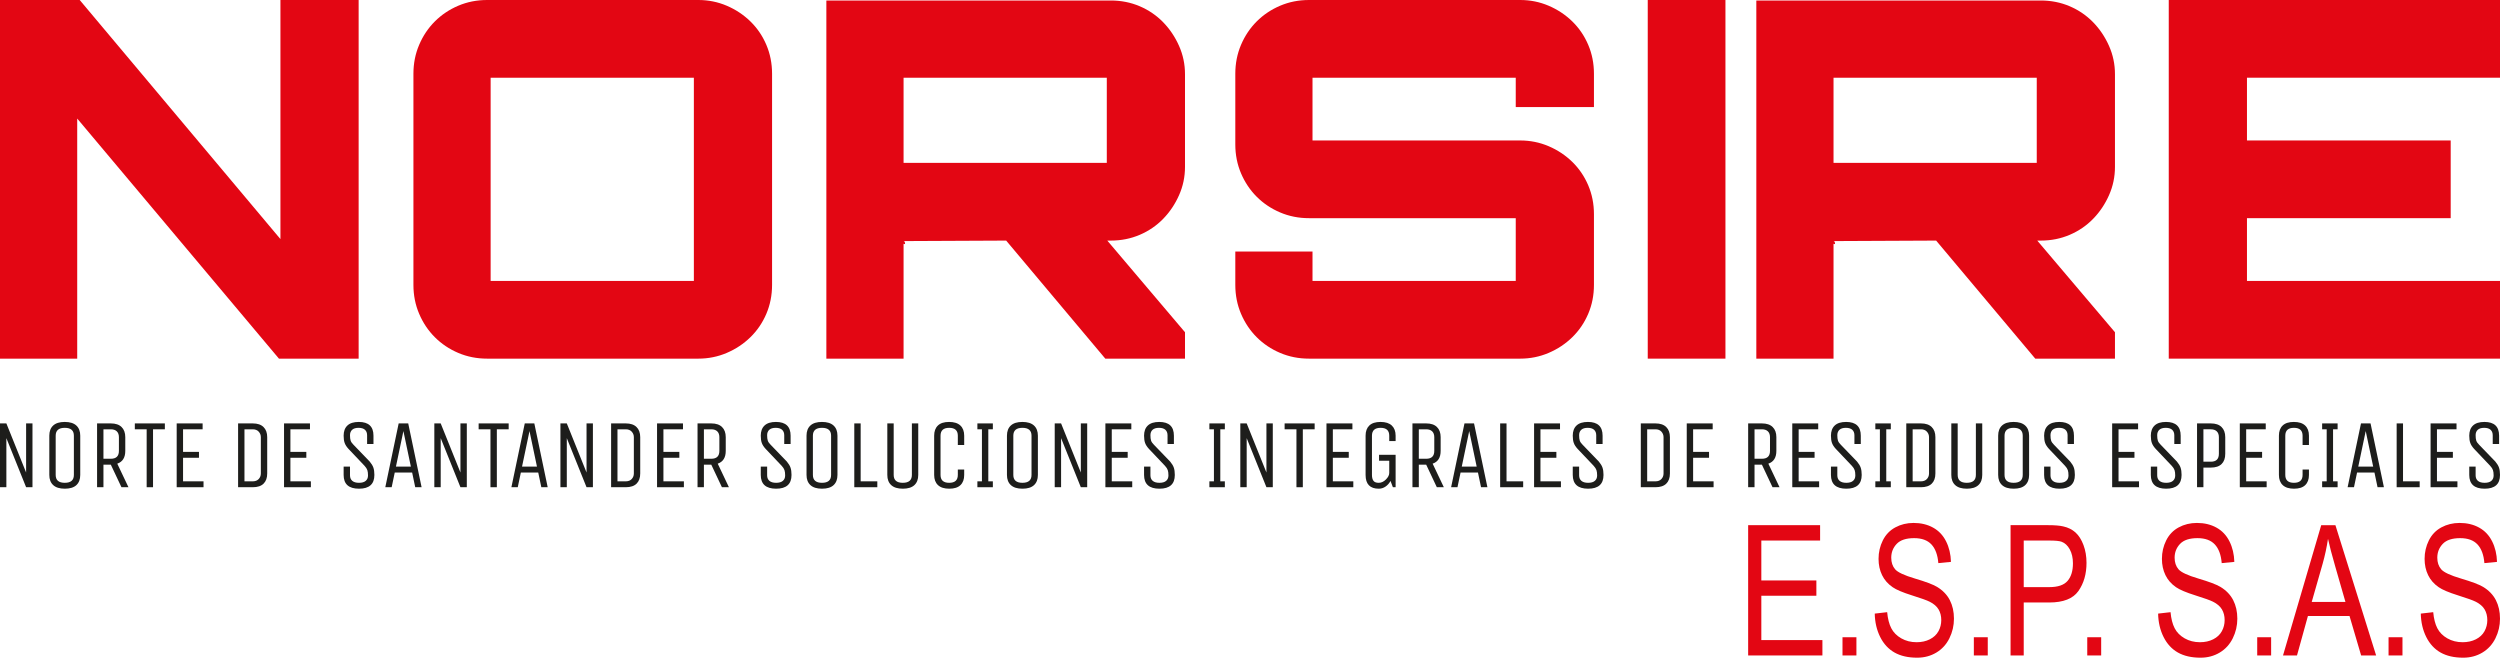
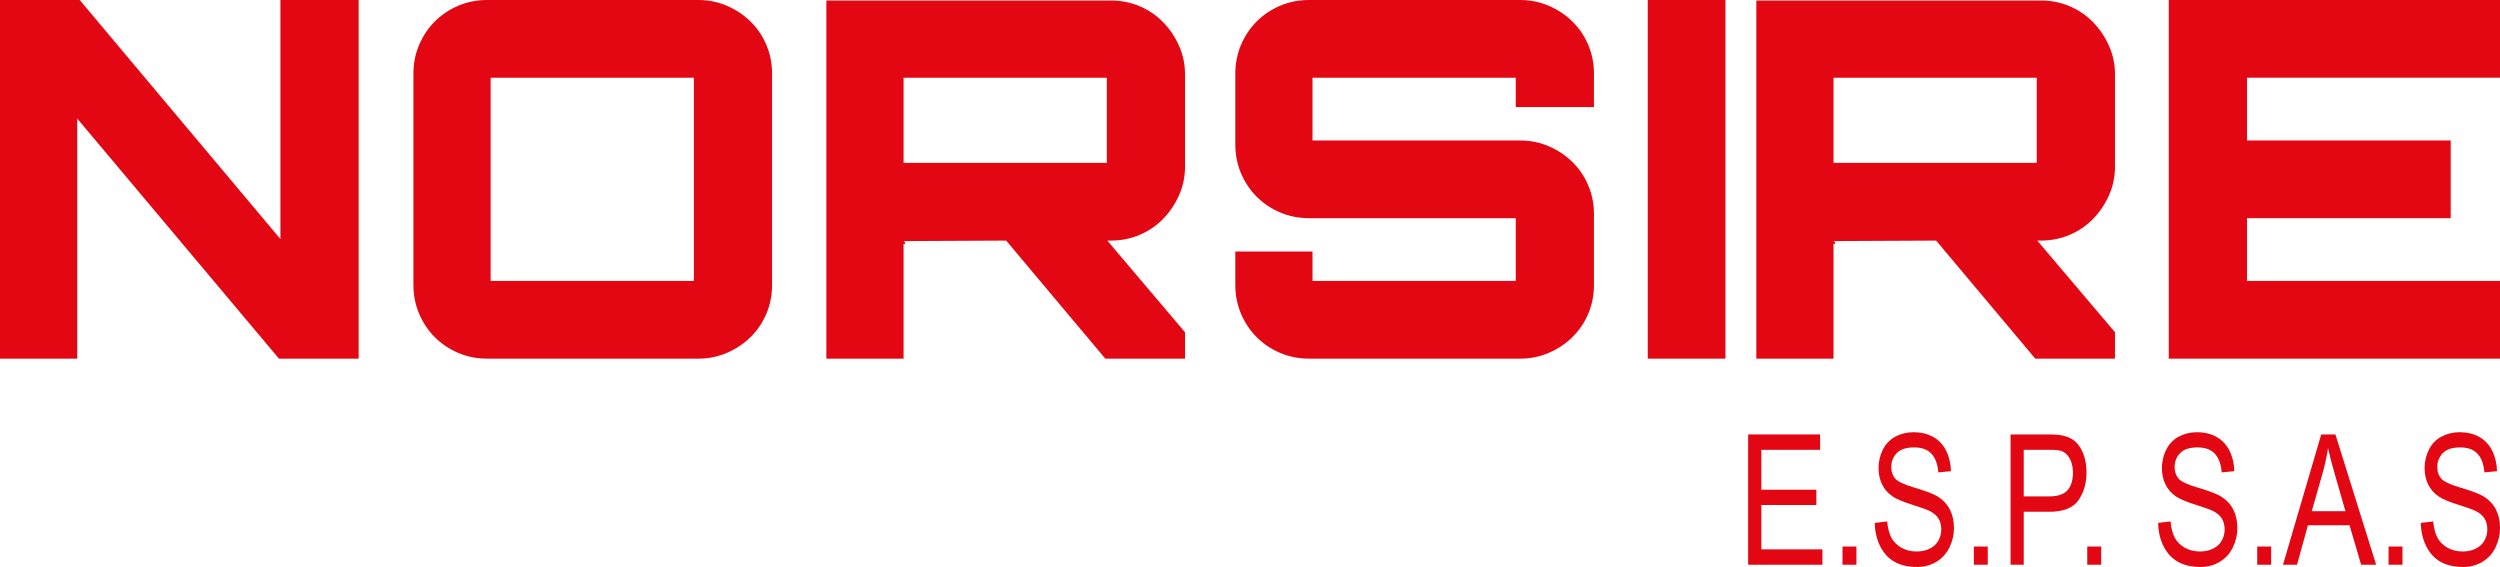
- <svg xmlns="http://www.w3.org/2000/svg" width="114.785mm" height="30.197mm" viewBox="0 0 114.785 30.197" version="1.1" id="svg3891">
+ <svg xmlns="http://www.w3.org/2000/svg" width="114.785mm" height="26.032mm" viewBox="0 0 114.785 26.032" version="1.1" id="svg3891">
  <defs id="defs3888">
    <clipPath clipPathUnits="userSpaceOnUse" id="clipPath88">
      <path d="M 0,0 H 1292.598 V 816.378 H 0 Z" id="path86" />
    </clipPath>
  </defs>
-   <g id="layer1" transform="translate(-44.22559,-114.0106)">
+   <g id="layer1" transform="translate(-44.22563,-114.0106)">
    <g id="g82" transform="matrix(0.3527778,0,0,-0.3527778,-12.38169,374.9169)">
      <g id="g84" clip-path="url(#clipPath88)">
+         <g id="g494" transform="translate(0,11.80772)">
+           <g id="g334" transform="translate(387.9841,654.2687)">
+             <path d="M 0,0 V 16.958 H 9.364 V 14.957 H 1.714 V 9.763 H 8.878 V 7.773 H 1.714 V 2.001 h 7.95 V 0 Z" style="fill:#e30613;fill-opacity:1;fill-rule:nonzero;stroke:none" id="path336" />
+           </g>
+           <path d="m 400.263,656.64 h 1.811 v -2.371 h -1.811 z" style="fill:#e30613;fill-opacity:1;fill-rule:nonzero;stroke:none" id="path338" />
+           <g id="g340" transform="translate(404.4594,659.7171)">
+             <path d="m 0,0 1.617,0.185 c 0.076,-0.848 0.254,-1.544 0.534,-2.088 0.28,-0.544 0.714,-0.983 1.303,-1.319 0.589,-0.335 1.251,-0.503 1.988,-0.503 0.653,0 1.23,0.127 1.731,0.382 0.501,0.254 0.873,0.603 1.118,1.047 0.244,0.443 0.366,0.927 0.366,1.452 0,0.532 -0.118,0.996 -0.353,1.393 C 8.068,0.946 7.679,1.28 7.138,1.55 6.79,1.727 6.022,2.003 4.832,2.377 3.642,2.751 2.809,3.104 2.332,3.435 1.714,3.859 1.253,4.386 0.95,5.014 0.646,5.643 0.495,6.346 0.495,7.125 c 0,0.857 0.185,1.656 0.556,2.401 0.371,0.744 0.913,1.309 1.626,1.694 0.712,0.386 1.504,0.579 2.376,0.579 0.96,0 1.806,-0.203 2.54,-0.608 0.733,-0.404 1.297,-1 1.691,-1.787 C 9.679,8.618 9.891,7.727 9.92,6.732 L 8.277,6.57 C 8.189,7.642 7.89,8.452 7.381,8.999 6.871,9.547 6.119,9.821 5.124,9.821 4.087,9.821 3.332,9.572 2.858,9.075 2.384,8.577 2.147,7.977 2.147,7.276 2.147,6.667 2.314,6.165 2.65,5.772 2.98,5.379 3.841,4.976 5.234,4.563 6.627,4.151 7.582,3.79 8.101,3.482 8.854,3.027 9.411,2.45 9.77,1.752 10.129,1.054 10.309,0.25 10.309,-0.659 10.309,-1.562 10.112,-2.412 9.717,-3.21 9.323,-4.008 8.756,-4.629 8.017,-5.072 7.278,-5.516 6.446,-5.738 5.521,-5.738 c -1.172,0 -2.154,0.224 -2.946,0.671 -0.792,0.448 -1.413,1.12 -1.864,2.019 C 0.261,-2.15 0.023,-1.134 0,0" style="fill:#e30613;fill-opacity:1;fill-rule:nonzero;stroke:none" id="path342" />
+           </g>
+           <path d="m 417.357,656.64 h 1.811 v -2.371 h -1.811 z" style="fill:#e30613;fill-opacity:1;fill-rule:nonzero;stroke:none" id="path344" />
+           <g id="g346" transform="translate(423.8496,663.1642)">
+             <path d="M 0,0 H 3.348 C 4.455,0 5.241,0.27 5.707,0.81 6.172,1.349 6.405,2.109 6.405,3.088 6.405,3.798 6.268,4.405 5.994,4.91 5.72,5.415 5.359,5.749 4.912,5.911 4.623,6.011 4.09,6.061 3.313,6.061 H 0 Z M -1.714,-8.895 V 8.063 h 4.885 c 0.86,0 1.517,-0.054 1.97,-0.162 C 5.777,7.762 6.31,7.497 6.74,7.108 7.17,6.719 7.516,6.173 7.778,5.471 8.04,4.77 8.171,3.998 8.171,3.158 8.171,1.716 7.821,0.495 7.12,-0.503 6.419,-1.502 5.153,-2.001 3.322,-2.001 H 0 v -6.894 z" style="fill:#e30613;fill-opacity:1;fill-rule:nonzero;stroke:none" id="path348" />
+           </g>
+           <path d="m 432.118,656.64 h 1.811 v -2.371 h -1.811 z" style="fill:#e30613;fill-opacity:1;fill-rule:nonzero;stroke:none" id="path350" />
+           <g id="g352" transform="translate(441.3408,659.7171)">
+             <path d="m 0,0 1.617,0.185 c 0.076,-0.848 0.254,-1.544 0.534,-2.088 0.28,-0.544 0.714,-0.983 1.303,-1.319 0.589,-0.335 1.251,-0.503 1.988,-0.503 0.653,0 1.23,0.127 1.731,0.382 0.501,0.254 0.873,0.603 1.118,1.047 0.244,0.443 0.366,0.927 0.366,1.452 0,0.532 -0.118,0.996 -0.353,1.393 C 8.068,0.946 7.679,1.28 7.138,1.55 6.79,1.727 6.022,2.003 4.832,2.377 3.642,2.751 2.809,3.104 2.332,3.435 1.714,3.859 1.253,4.386 0.95,5.014 0.646,5.643 0.495,6.346 0.495,7.125 c 0,0.857 0.185,1.656 0.556,2.401 0.371,0.744 0.913,1.309 1.626,1.694 0.712,0.386 1.504,0.579 2.376,0.579 0.96,0 1.806,-0.203 2.54,-0.608 0.733,-0.404 1.297,-1 1.691,-1.787 C 9.679,8.618 9.891,7.727 9.92,6.732 L 8.277,6.57 C 8.189,7.642 7.89,8.452 7.381,8.999 6.871,9.547 6.119,9.821 5.124,9.821 4.087,9.821 3.332,9.572 2.858,9.075 2.384,8.577 2.147,7.977 2.147,7.276 2.147,6.667 2.314,6.165 2.65,5.772 2.98,5.379 3.841,4.976 5.234,4.563 6.627,4.151 7.582,3.79 8.101,3.482 8.854,3.027 9.411,2.45 9.77,1.752 10.129,1.054 10.309,0.25 10.309,-0.659 10.309,-1.562 10.112,-2.412 9.717,-3.21 9.323,-4.008 8.756,-4.629 8.017,-5.072 7.278,-5.516 6.446,-5.738 5.521,-5.738 c -1.172,0 -2.154,0.224 -2.946,0.671 -0.792,0.448 -1.413,1.12 -1.864,2.019 C 0.261,-2.15 0.023,-1.134 0,0" style="fill:#e30613;fill-opacity:1;fill-rule:nonzero;stroke:none" id="path354" />
+           </g>
+           <path d="m 454.238,656.64 h 1.811 v -2.371 h -1.811 z" style="fill:#e30613;fill-opacity:1;fill-rule:nonzero;stroke:none" id="path356" />
+           <g id="g358" transform="translate(461.3318,661.2324)">
+             <path d="M 0,0 H 4.39 L 3.039,4.696 C 2.626,6.123 2.32,7.295 2.12,8.213 1.955,7.126 1.723,6.046 1.422,4.974 Z M -3.737,-6.964 1.237,9.994 h 1.846 l 5.3,-16.958 H 6.431 L 4.92,-1.828 h -5.415 l -1.422,-5.136 z" style="fill:#e30613;fill-opacity:1;fill-rule:nonzero;stroke:none" id="path360" />
+           </g>
+           <path d="m 471.332,656.64 h 1.811 v -2.371 h -1.811 z" style="fill:#e30613;fill-opacity:1;fill-rule:nonzero;stroke:none" id="path362" />
+           <g id="g364" transform="translate(475.5278,659.7171)">
+             <path d="m 0,0 1.617,0.185 c 0.076,-0.848 0.254,-1.544 0.534,-2.088 0.28,-0.544 0.714,-0.983 1.303,-1.319 0.589,-0.335 1.251,-0.503 1.988,-0.503 0.653,0 1.23,0.127 1.731,0.382 0.501,0.254 0.873,0.603 1.118,1.047 0.244,0.443 0.366,0.927 0.366,1.452 0,0.532 -0.118,0.996 -0.353,1.393 C 8.068,0.946 7.679,1.28 7.138,1.55 6.79,1.727 6.022,2.003 4.832,2.377 3.642,2.751 2.809,3.104 2.332,3.435 1.714,3.859 1.253,4.386 0.95,5.014 0.646,5.643 0.495,6.346 0.495,7.125 c 0,0.857 0.185,1.656 0.556,2.401 0.371,0.744 0.913,1.309 1.626,1.694 0.712,0.386 1.504,0.579 2.376,0.579 0.96,0 1.806,-0.203 2.54,-0.608 0.733,-0.404 1.297,-1 1.691,-1.787 C 9.679,8.618 9.891,7.727 9.92,6.732 L 8.277,6.57 C 8.189,7.642 7.89,8.452 7.381,8.999 6.871,9.547 6.119,9.821 5.124,9.821 4.087,9.821 3.332,9.572 2.858,9.075 2.384,8.577 2.147,7.977 2.147,7.276 2.147,6.667 2.314,6.165 2.65,5.772 2.98,5.379 3.841,4.976 5.234,4.563 6.627,4.151 7.582,3.79 8.101,3.482 8.854,3.027 9.411,2.45 9.77,1.752 10.129,1.054 10.309,0.25 10.309,-0.659 10.309,-1.562 10.112,-2.412 9.717,-3.21 9.323,-4.008 8.756,-4.629 8.017,-5.072 7.278,-5.516 6.446,-5.738 5.521,-5.738 c -1.172,0 -2.154,0.224 -2.946,0.671 -0.792,0.448 -1.413,1.12 -1.864,2.019 C 0.261,-2.15 0.023,-1.134 0,0" style="fill:#e30613;fill-opacity:1;fill-rule:nonzero;stroke:none" id="path366" />
+           </g>
+         </g>
        <g id="g90" transform="translate(196.9607,739.577)">
          <path d="M 0,0 H 10.178 V -46.677 H -0.194 L -26.45,-15.429 V -46.677 H -36.499 V 0 h 10.373 L 0,-31.118 Z" style="fill:#e30613;fill-opacity:1;fill-rule:nonzero;stroke:none" id="path92" />
        </g>
        <path d="m 224.318,703.013 h 26.45 v 26.45 h -26.45 z m 27.034,36.564 c 1.296,0 2.528,-0.249 3.695,-0.745 1.167,-0.498 2.193,-1.179 3.079,-2.043 0.886,-0.865 1.577,-1.88 2.075,-3.047 0.496,-1.166 0.745,-2.421 0.745,-3.76 v -27.487 c 0,-1.341 -0.249,-2.594 -0.745,-3.76 -0.498,-1.167 -1.189,-2.183 -2.075,-3.047 -0.886,-0.866 -1.912,-1.546 -3.079,-2.043 -1.167,-0.497 -2.399,-0.745 -3.695,-0.745 h -27.488 c -1.34,0 -2.593,0.248 -3.76,0.745 -1.167,0.497 -2.183,1.177 -3.047,2.043 -0.865,0.864 -1.546,1.88 -2.042,3.047 -0.498,1.166 -0.746,2.419 -0.746,3.76 v 27.487 c 0,1.339 0.248,2.594 0.746,3.76 0.496,1.167 1.177,2.182 2.042,3.047 0.864,0.864 1.88,1.545 3.047,2.043 1.167,0.496 2.42,0.745 3.76,0.745 z" style="fill:#e30613;fill-opacity:1;fill-rule:nonzero;stroke:none" id="path94" />
        <path d="m 278.061,718.378 h 26.45 v 11.086 h -26.45 z m 36.628,-0.519 c 0,-1.296 -0.259,-2.528 -0.778,-3.695 -0.518,-1.167 -1.21,-2.194 -2.074,-3.079 -0.865,-0.887 -1.88,-1.579 -3.047,-2.075 -1.167,-0.497 -2.421,-0.746 -3.76,-0.746 h -0.454 c 1.642,-1.944 3.327,-3.933 5.056,-5.964 1.729,-2.032 3.414,-4.019 5.057,-5.964 V 692.9 h -10.373 l -12.901,15.364 -13.354,-0.064 c 0.129,0 0.194,-0.13 0.194,-0.389 h -0.065 c -0.087,0 -0.129,0.021 -0.129,0.064 V 692.9 h -10.049 v 46.612 h 37.018 c 1.339,0 2.593,-0.249 3.76,-0.745 1.167,-0.498 2.182,-1.19 3.047,-2.075 0.864,-0.886 1.556,-1.912 2.074,-3.079 0.519,-1.167 0.778,-2.399 0.778,-3.696 z" style="fill:#e30613;fill-opacity:1;fill-rule:nonzero;stroke:none" id="path96" />
        <g id="g98" transform="translate(367.9139,725.6387)">
          <path d="m 0,0 h -10.178 v 3.825 h -26.451 v -8.169 h 27.034 c 1.297,0 2.529,-0.249 3.696,-0.745 1.166,-0.497 2.193,-1.178 3.079,-2.042 0.885,-0.865 1.577,-1.88 2.074,-3.047 C -0.249,-11.345 0,-12.599 0,-13.938 v -9.206 c 0,-1.34 -0.249,-2.593 -0.746,-3.76 -0.497,-1.167 -1.189,-2.183 -2.074,-3.047 -0.886,-0.865 -1.913,-1.546 -3.079,-2.042 -1.167,-0.498 -2.399,-0.746 -3.696,-0.746 h -27.487 c -1.341,0 -2.594,0.248 -3.761,0.746 -1.166,0.496 -2.182,1.177 -3.047,2.042 -0.865,0.864 -1.545,1.88 -2.042,3.047 -0.497,1.167 -0.745,2.42 -0.745,3.76 v 4.343 h 10.048 v -3.824 h 26.451 v 8.168 h -26.904 c -1.341,0 -2.594,0.248 -3.761,0.746 -1.166,0.496 -2.182,1.177 -3.047,2.042 -0.865,0.864 -1.545,1.88 -2.042,3.047 -0.497,1.167 -0.745,2.42 -0.745,3.76 v 9.206 c 0,1.339 0.248,2.593 0.745,3.76 0.497,1.167 1.177,2.182 2.042,3.047 0.865,0.864 1.881,1.544 3.047,2.042 1.167,0.496 2.42,0.745 3.761,0.745 h 27.487 c 1.297,0 2.529,-0.249 3.696,-0.745 1.166,-0.498 2.193,-1.178 3.079,-2.042 0.885,-0.865 1.577,-1.88 2.074,-3.047 C -0.249,6.937 0,5.683 0,4.344 Z" style="fill:#e30613;fill-opacity:1;fill-rule:nonzero;stroke:none" id="path100" />
        </g>
        <path d="m 374.915,739.577 h 10.113 V 692.9 h -10.113 z" style="fill:#e30613;fill-opacity:1;fill-rule:nonzero;stroke:none" id="path102" />
        <path d="m 399.095,718.378 h 26.45 v 11.086 h -26.45 z m 36.629,-0.519 c 0,-1.296 -0.259,-2.528 -0.778,-3.695 -0.519,-1.167 -1.21,-2.194 -2.075,-3.079 -0.865,-0.887 -1.88,-1.579 -3.047,-2.075 -1.166,-0.497 -2.42,-0.746 -3.76,-0.746 h -0.453 c 1.642,-1.944 3.327,-3.933 5.056,-5.964 1.728,-2.032 3.414,-4.019 5.057,-5.964 V 692.9 H 425.351 L 412.45,708.264 399.095,708.2 c 0.13,0 0.195,-0.13 0.195,-0.389 h -0.065 c -0.087,0 -0.13,0.021 -0.13,0.064 V 692.9 h -10.048 v 46.612 h 37.017 c 1.34,0 2.594,-0.249 3.76,-0.745 1.167,-0.498 2.182,-1.19 3.047,-2.075 0.865,-0.886 1.556,-1.912 2.075,-3.079 0.519,-1.167 0.778,-2.399 0.778,-3.696 z" style="fill:#e30613;fill-opacity:1;fill-rule:nonzero;stroke:none" id="path104" />
        <g id="g106" transform="translate(485.8369,729.4636)">
          <path d="M 0,0 H -32.933 V -8.168 H -6.418 V -18.282 H -32.933 V -26.45 H 0 V -36.564 H -43.112 V 10.113 H 0 Z" style="fill:#e30613;fill-opacity:1;fill-rule:nonzero;stroke:none" id="path108" />
        </g>
-         <g id="g110" transform="translate(161.2906,676.1643)">
-           <path d="M 0,0 H -0.829 V 8.306 H 0 L 2.569,1.917 V 8.306 H 3.398 V 0 H 2.569 L 0,6.389 Z" style="fill:#1d1d1b;fill-opacity:1;fill-rule:nonzero;stroke:none" id="path112" />
-         </g>
-         <g id="g114" transform="translate(170.0766,677.7617)">
-           <path d="m 0,0 v 5.111 c 0,0.682 -0.395,1.023 -1.184,1.023 -0.79,0 -1.184,-0.341 -1.184,-1.023 V 0 c 0,-0.682 0.394,-1.022 1.184,-1.022 C -0.395,-1.022 0,-0.682 0,0 M 0.829,5.111 V 0 c 0,-0.571 -0.168,-1.012 -0.503,-1.323 -0.336,-0.311 -0.837,-0.466 -1.504,-0.466 -0.667,0 -1.171,0.155 -1.51,0.466 -0.339,0.311 -0.509,0.752 -0.509,1.323 v 5.111 c 0,0.571 0.168,1.012 0.503,1.323 C -2.358,6.745 -1.857,6.9 -1.19,6.9 -0.523,6.9 -0.02,6.745 0.32,6.434 0.659,6.123 0.829,5.682 0.829,5.111" style="fill:#1d1d1b;fill-opacity:1;fill-rule:nonzero;stroke:none" id="path116" />
-         </g>
-         <g id="g118" transform="translate(175.9379,680.8923)">
-           <path d="m 0,0 v 1.789 c 0,0.324 -0.091,0.575 -0.272,0.754 -0.182,0.179 -0.443,0.268 -0.782,0.268 h -0.959 v -3.833 h 0.959 C -0.351,-1.022 0,-0.682 0,0 m -2.013,-4.728 h -0.829 v 8.306 h 1.788 C -0.438,3.578 0.03,3.42 0.349,3.105 0.669,2.79 0.829,2.351 0.829,1.789 V 0 c 0,-0.869 -0.348,-1.423 -1.042,-1.661 L 1.243,-4.728 H 0.332 l -1.386,2.939 h -0.959 z" style="fill:#1d1d1b;fill-opacity:1;fill-rule:nonzero;stroke:none" id="path120" />
-         </g>
-         <g id="g122" transform="translate(181.9174,684.4703)">
-           <path d="m 0,0 v -0.767 h -1.539 v -7.539 h -0.829 v 7.539 h -1.54 V 0 Z" style="fill:#1d1d1b;fill-opacity:1;fill-rule:nonzero;stroke:none" id="path124" />
-         </g>
-         <g id="g126" transform="translate(186.9499,676.1643)">
-           <path d="m 0,0 h -3.493 v 8.306 h 3.375 V 7.539 H -2.664 V 4.6 h 2.072 V 3.834 H -2.664 V 0.767 H 0 Z" style="fill:#1d1d1b;fill-opacity:1;fill-rule:nonzero;stroke:none" id="path128" />
-         </g>
-         <g id="g130" transform="translate(194.4097,677.9532)">
-           <path d="M 0,0 V 4.728 C 0,5.001 -0.093,5.239 -0.278,5.444 -0.464,5.648 -0.722,5.75 -1.054,5.75 h -1.077 v -6.772 h 1.077 c 0.332,0 0.59,0.1 0.776,0.3 C -0.093,-0.522 0,-0.281 0,0 M -1.054,-1.789 H -2.96 v 8.306 h 1.906 c 0.616,0 1.084,-0.158 1.403,-0.473 0.32,-0.315 0.48,-0.754 0.48,-1.316 V 0 c 0,-0.571 -0.158,-1.012 -0.474,-1.323 -0.316,-0.311 -0.785,-0.466 -1.409,-0.466" style="fill:#1d1d1b;fill-opacity:1;fill-rule:nonzero;stroke:none" id="path132" />
-         </g>
-         <g id="g134" transform="translate(200.9221,676.1643)">
-           <path d="m 0,0 h -3.493 v 8.306 h 3.375 V 7.539 H -2.664 V 4.6 h 2.072 V 3.834 H -2.664 V 0.767 H 0 Z" style="fill:#1d1d1b;fill-opacity:1;fill-rule:nonzero;stroke:none" id="path136" />
-         </g>
-         <g id="g138" transform="translate(209.1871,677.7617)">
-           <path d="m 0,0 c 0,-1.193 -0.667,-1.789 -2.001,-1.789 -1.334,0 -2.001,0.596 -2.001,1.789 v 1.086 h 0.829 v -1.137 c 0,-0.307 0.098,-0.545 0.296,-0.716 0.197,-0.17 0.489,-0.255 0.876,-0.255 0.387,0 0.679,0.085 0.876,0.255 0.197,0.171 0.296,0.403 0.296,0.697 0,0.294 -0.029,0.528 -0.089,0.702 -0.059,0.175 -0.179,0.36 -0.361,0.556 l -2.084,2.198 c -0.245,0.264 -0.412,0.522 -0.503,0.773 -0.091,0.252 -0.136,0.569 -0.136,0.952 0,0.571 0.163,1.012 0.491,1.323 0.328,0.311 0.823,0.466 1.486,0.466 1.271,0 1.907,-0.596 1.907,-1.789 V 4.025 h -0.829 v 1.137 c 0,0.307 -0.093,0.546 -0.279,0.716 -0.185,0.17 -0.463,0.256 -0.834,0.256 -0.372,0 -0.65,-0.086 -0.835,-0.256 -0.186,-0.17 -0.278,-0.405 -0.278,-0.703 0,-0.298 0.027,-0.532 0.082,-0.703 0.056,-0.17 0.178,-0.349 0.368,-0.536 L -0.604,1.738 C -0.375,1.465 -0.217,1.203 -0.13,0.952 -0.043,0.701 0,0.383 0,0" style="fill:#1d1d1b;fill-opacity:1;fill-rule:nonzero;stroke:none" id="path140" />
-         </g>
-         <g id="g142" transform="translate(212.9642,683.4736)">
-           <path d="m 0,0 -0.971,-4.626 h 1.942 z m -0.616,0.997 h 1.244 l 1.74,-8.306 H 1.539 l -0.402,1.916 h -2.262 l -0.402,-1.916 h -0.829 z" style="fill:#1d1d1b;fill-opacity:1;fill-rule:nonzero;stroke:none" id="path144" />
-         </g>
-         <g id="g146" transform="translate(217.8189,676.1643)">
-           <path d="M 0,0 H -0.829 V 8.306 H 0 L 2.569,1.917 V 8.306 H 3.398 V 0 H 2.569 L 0,6.389 Z" style="fill:#1d1d1b;fill-opacity:1;fill-rule:nonzero;stroke:none" id="path148" />
-         </g>
-         <g id="g150" transform="translate(226.6641,684.4703)">
-           <path d="m 0,0 v -0.767 h -1.539 v -7.539 h -0.829 v 7.539 h -1.54 V 0 Z" style="fill:#1d1d1b;fill-opacity:1;fill-rule:nonzero;stroke:none" id="path152" />
-         </g>
-         <g id="g154" transform="translate(229.3758,683.4736)">
-           <path d="m 0,0 -0.971,-4.626 h 1.942 z m -0.616,0.997 h 1.244 l 1.74,-8.306 H 1.539 l -0.402,1.916 h -2.262 l -0.402,-1.916 h -0.829 z" style="fill:#1d1d1b;fill-opacity:1;fill-rule:nonzero;stroke:none" id="path156" />
-         </g>
-         <g id="g158" transform="translate(234.2305,676.1643)">
-           <path d="M 0,0 H -0.829 V 8.306 H 0 L 2.569,1.917 V 8.306 H 3.398 V 0 H 2.569 L 0,6.389 Z" style="fill:#1d1d1b;fill-opacity:1;fill-rule:nonzero;stroke:none" id="path160" />
-         </g>
-         <g id="g162" transform="translate(242.9573,677.9532)">
-           <path d="M 0,0 V 4.728 C 0,5.001 -0.093,5.239 -0.278,5.444 -0.464,5.648 -0.722,5.75 -1.054,5.75 h -1.077 v -6.772 h 1.077 c 0.332,0 0.59,0.1 0.776,0.3 C -0.093,-0.522 0,-0.281 0,0 M -1.054,-1.789 H -2.96 v 8.306 h 1.906 c 0.616,0 1.084,-0.158 1.403,-0.473 0.32,-0.315 0.48,-0.754 0.48,-1.316 V 0 c 0,-0.571 -0.158,-1.012 -0.474,-1.323 -0.316,-0.311 -0.785,-0.466 -1.409,-0.466" style="fill:#1d1d1b;fill-opacity:1;fill-rule:nonzero;stroke:none" id="path164" />
-         </g>
-         <g id="g166" transform="translate(249.4697,676.1643)">
-           <path d="m 0,0 h -3.493 v 8.306 h 3.375 V 7.539 H -2.664 V 4.6 h 2.072 V 3.834 H -2.664 V 0.767 H 0 Z" style="fill:#1d1d1b;fill-opacity:1;fill-rule:nonzero;stroke:none" id="path168" />
-         </g>
-         <g id="g170" transform="translate(254.0877,680.8923)">
-           <path d="m 0,0 v 1.789 c 0,0.324 -0.091,0.575 -0.272,0.754 -0.182,0.179 -0.443,0.268 -0.782,0.268 h -0.959 v -3.833 h 0.959 C -0.351,-1.022 0,-0.682 0,0 m -2.013,-4.728 h -0.829 v 8.306 h 1.788 C -0.438,3.578 0.03,3.42 0.349,3.105 0.669,2.79 0.829,2.351 0.829,1.789 V 0 c 0,-0.869 -0.348,-1.423 -1.042,-1.661 L 1.243,-4.728 H 0.332 l -1.386,2.939 h -0.959 z" style="fill:#1d1d1b;fill-opacity:1;fill-rule:nonzero;stroke:none" id="path172" />
-         </g>
-         <g id="g174" transform="translate(263.4775,677.7617)">
-           <path d="m 0,0 c 0,-1.193 -0.667,-1.789 -2.001,-1.789 -1.334,0 -2.001,0.596 -2.001,1.789 v 1.086 h 0.829 v -1.137 c 0,-0.307 0.098,-0.545 0.296,-0.716 0.197,-0.17 0.489,-0.255 0.876,-0.255 0.387,0 0.679,0.085 0.876,0.255 0.197,0.171 0.296,0.403 0.296,0.697 0,0.294 -0.029,0.528 -0.089,0.702 -0.059,0.175 -0.179,0.36 -0.361,0.556 l -2.084,2.198 c -0.245,0.264 -0.412,0.522 -0.503,0.773 -0.091,0.252 -0.136,0.569 -0.136,0.952 0,0.571 0.163,1.012 0.491,1.323 0.328,0.311 0.823,0.466 1.486,0.466 1.271,0 1.907,-0.596 1.907,-1.789 V 4.025 h -0.829 v 1.137 c 0,0.307 -0.093,0.546 -0.279,0.716 -0.185,0.17 -0.463,0.256 -0.834,0.256 -0.372,0 -0.65,-0.086 -0.835,-0.256 -0.186,-0.17 -0.278,-0.405 -0.278,-0.703 0,-0.298 0.027,-0.532 0.082,-0.703 0.056,-0.17 0.178,-0.349 0.368,-0.536 L -0.604,1.738 C -0.375,1.465 -0.217,1.203 -0.13,0.952 -0.043,0.701 0,0.383 0,0" style="fill:#1d1d1b;fill-opacity:1;fill-rule:nonzero;stroke:none" id="path176" />
-         </g>
-         <g id="g178" transform="translate(268.6281,677.7617)">
-           <path d="m 0,0 v 5.111 c 0,0.682 -0.395,1.023 -1.184,1.023 -0.79,0 -1.184,-0.341 -1.184,-1.023 V 0 c 0,-0.682 0.394,-1.022 1.184,-1.022 C -0.395,-1.022 0,-0.682 0,0 M 0.829,5.111 V 0 c 0,-0.571 -0.168,-1.012 -0.503,-1.323 -0.336,-0.311 -0.837,-0.466 -1.504,-0.466 -0.667,0 -1.171,0.155 -1.51,0.466 -0.339,0.311 -0.509,0.752 -0.509,1.323 v 5.111 c 0,0.571 0.168,1.012 0.503,1.323 C -2.358,6.745 -1.857,6.9 -1.19,6.9 -0.523,6.9 -0.02,6.745 0.32,6.434 0.659,6.123 0.829,5.682 0.829,5.111" style="fill:#1d1d1b;fill-opacity:1;fill-rule:nonzero;stroke:none" id="path180" />
-         </g>
-         <g id="g182" transform="translate(271.6476,676.1643)">
-           <path d="M 0,0 V 8.306 H 0.829 V 0.767 H 2.996 V 0 Z" style="fill:#1d1d1b;fill-opacity:1;fill-rule:nonzero;stroke:none" id="path184" />
-         </g>
-         <g id="g186" transform="translate(279.1429,677.7617)">
-           <path d="M 0,0 V 6.709 H 0.829 V 0 c 0,-0.571 -0.168,-1.012 -0.503,-1.323 -0.336,-0.311 -0.837,-0.466 -1.504,-0.466 -0.667,0 -1.171,0.155 -1.51,0.466 -0.339,0.311 -0.509,0.752 -0.509,1.323 v 6.709 h 0.829 V 0 c 0,-0.682 0.394,-1.022 1.184,-1.022 C -0.395,-1.022 0,-0.682 0,0" style="fill:#1d1d1b;fill-opacity:1;fill-rule:nonzero;stroke:none" id="path188" />
-         </g>
-         <g id="g190" transform="translate(285.1225,677.7617)">
-           <path d="M 0,0 V 0.703 H 0.829 V 0 c 0,-0.571 -0.162,-1.012 -0.486,-1.323 -0.323,-0.311 -0.809,-0.466 -1.456,-0.466 -0.647,0 -1.137,0.155 -1.468,0.466 -0.332,0.311 -0.498,0.752 -0.498,1.323 v 5.111 c 0,0.571 0.162,1.012 0.486,1.323 C -2.27,6.745 -1.784,6.9 -1.137,6.9 -0.49,6.9 0,6.745 0.332,6.434 0.663,6.123 0.829,5.682 0.829,5.111 V 3.897 H 0 v 1.214 c 0,0.682 -0.375,1.023 -1.125,1.023 -0.75,0 -1.125,-0.341 -1.125,-1.023 V 0 c 0,-0.682 0.375,-1.022 1.125,-1.022 C -0.375,-1.022 0,-0.682 0,0" style="fill:#1d1d1b;fill-opacity:1;fill-rule:nonzero;stroke:none" id="path192" />
-         </g>
-         <g id="g194" transform="translate(289.6812,676.931)">
-           <path d="M 0,0 V -0.767 H -2.013 V 0 h 0.592 V 6.773 H -2.013 V 7.539 H 0 V 6.773 H -0.592 V 0 Z" style="fill:#1d1d1b;fill-opacity:1;fill-rule:nonzero;stroke:none" id="path196" />
-         </g>
-         <g id="g198" transform="translate(294.7136,677.7617)">
-           <path d="m 0,0 v 5.111 c 0,0.682 -0.395,1.023 -1.184,1.023 -0.79,0 -1.184,-0.341 -1.184,-1.023 V 0 c 0,-0.682 0.394,-1.022 1.184,-1.022 C -0.395,-1.022 0,-0.682 0,0 M 0.829,5.111 V 0 c 0,-0.571 -0.168,-1.012 -0.503,-1.323 -0.336,-0.311 -0.837,-0.466 -1.504,-0.466 -0.667,0 -1.171,0.155 -1.51,0.466 -0.339,0.311 -0.509,0.752 -0.509,1.323 v 5.111 c 0,0.571 0.168,1.012 0.503,1.323 C -2.358,6.745 -1.857,6.9 -1.19,6.9 -0.523,6.9 -0.02,6.745 0.32,6.434 0.659,6.123 0.829,5.682 0.829,5.111" style="fill:#1d1d1b;fill-opacity:1;fill-rule:nonzero;stroke:none" id="path200" />
-         </g>
-         <g id="g202" transform="translate(298.5619,676.1643)">
-           <path d="M 0,0 H -0.829 V 8.306 H 0 L 2.569,1.917 V 8.306 H 3.398 V 0 H 2.569 L 0,6.389 Z" style="fill:#1d1d1b;fill-opacity:1;fill-rule:nonzero;stroke:none" id="path204" />
-         </g>
-         <g id="g206" transform="translate(307.8215,676.1643)">
-           <path d="m 0,0 h -3.493 v 8.306 h 3.375 V 7.539 H -2.664 V 4.6 h 2.072 V 3.834 H -2.664 V 0.767 H 0 Z" style="fill:#1d1d1b;fill-opacity:1;fill-rule:nonzero;stroke:none" id="path208" />
-         </g>
-         <g id="g210" transform="translate(313.363,677.7617)">
-           <path d="m 0,0 c 0,-1.193 -0.667,-1.789 -2.001,-1.789 -1.334,0 -2.001,0.596 -2.001,1.789 v 1.086 h 0.829 v -1.137 c 0,-0.307 0.098,-0.545 0.296,-0.716 0.197,-0.17 0.489,-0.255 0.876,-0.255 0.387,0 0.679,0.085 0.876,0.255 0.197,0.171 0.296,0.403 0.296,0.697 0,0.294 -0.029,0.528 -0.089,0.702 -0.059,0.175 -0.179,0.36 -0.361,0.556 l -2.084,2.198 c -0.245,0.264 -0.412,0.522 -0.503,0.773 -0.091,0.252 -0.136,0.569 -0.136,0.952 0,0.571 0.163,1.012 0.491,1.323 0.328,0.311 0.823,0.466 1.486,0.466 1.271,0 1.907,-0.596 1.907,-1.789 V 4.025 h -0.829 v 1.137 c 0,0.307 -0.093,0.546 -0.279,0.716 -0.185,0.17 -0.463,0.256 -0.834,0.256 -0.371,0 -0.65,-0.086 -0.835,-0.256 -0.186,-0.17 -0.278,-0.405 -0.278,-0.703 0,-0.298 0.027,-0.532 0.082,-0.703 0.056,-0.17 0.178,-0.349 0.368,-0.536 L -0.604,1.738 C -0.375,1.465 -0.217,1.203 -0.13,0.952 -0.043,0.701 0,0.383 0,0" style="fill:#1d1d1b;fill-opacity:1;fill-rule:nonzero;stroke:none" id="path212" />
-         </g>
-         <g id="g214" transform="translate(319.8754,676.931)">
-           <path d="M 0,0 V -0.767 H -2.013 V 0 h 0.592 V 6.773 H -2.013 V 7.539 H 0 V 6.773 H -0.592 V 0 Z" style="fill:#1d1d1b;fill-opacity:1;fill-rule:nonzero;stroke:none" id="path216" />
-         </g>
-         <g id="g218" transform="translate(322.7173,676.1643)">
-           <path d="M 0,0 H -0.829 V 8.306 H 0 L 2.57,1.917 V 8.306 H 3.398 V 0 H 2.57 L 0,6.389 Z" style="fill:#1d1d1b;fill-opacity:1;fill-rule:nonzero;stroke:none" id="path220" />
-         </g>
-         <g id="g222" transform="translate(331.5625,684.4703)">
-           <path d="m 0,0 v -0.767 h -1.539 v -7.539 h -0.829 v 7.539 h -1.54 V 0 Z" style="fill:#1d1d1b;fill-opacity:1;fill-rule:nonzero;stroke:none" id="path224" />
-         </g>
-         <g id="g226" transform="translate(336.5949,676.1643)">
-           <path d="m 0,0 h -3.493 v 8.306 h 3.375 V 7.539 H -2.664 V 4.6 h 2.072 V 3.834 H -2.664 V 0.767 H 0 Z" style="fill:#1d1d1b;fill-opacity:1;fill-rule:nonzero;stroke:none" id="path228" />
-         </g>
-         <g id="g230" transform="translate(339.9458,679.6145)">
-           <path d="M 0,0 V 0.767 H 2.155 V -3.45 H 1.8 L 1.492,-2.632 C 1.326,-2.939 1.109,-3.184 0.841,-3.367 0.572,-3.55 0.28,-3.642 -0.036,-3.642 c -1.144,0 -1.717,0.596 -1.717,1.789 v 5.111 c 0,0.571 0.162,1.012 0.486,1.323 0.324,0.311 0.809,0.466 1.457,0.466 0.647,0 1.136,-0.155 1.468,-0.466 C 1.989,4.27 2.155,3.829 2.155,3.258 V 2.556 H 1.326 v 0.702 c 0,0.682 -0.375,1.023 -1.125,1.023 -0.75,0 -1.125,-0.341 -1.125,-1.023 v -5.111 c 0,-0.324 0.063,-0.575 0.19,-0.754 0.126,-0.179 0.357,-0.268 0.693,-0.268 0.335,0 0.647,0.145 0.935,0.434 0.288,0.29 0.432,0.571 0.432,0.844 V 0 Z" style="fill:#1d1d1b;fill-opacity:1;fill-rule:nonzero;stroke:none" id="path232" />
-         </g>
-         <g id="g234" transform="translate(347.1334,680.8923)">
-           <path d="m 0,0 v 1.789 c 0,0.324 -0.091,0.575 -0.272,0.754 -0.182,0.179 -0.443,0.268 -0.782,0.268 h -0.959 v -3.833 h 0.959 C -0.351,-1.022 0,-0.682 0,0 m -2.013,-4.728 h -0.829 v 8.306 h 1.788 C -0.438,3.578 0.03,3.42 0.349,3.105 0.669,2.79 0.829,2.351 0.829,1.789 V 0 c 0,-0.869 -0.348,-1.423 -1.042,-1.661 L 1.243,-4.728 H 0.331 l -1.385,2.939 h -0.959 z" style="fill:#1d1d1b;fill-opacity:1;fill-rule:nonzero;stroke:none" id="path236" />
-         </g>
-         <g id="g238" transform="translate(351.6802,683.4736)">
-           <path d="m 0,0 -0.971,-4.626 h 1.942 z m -0.616,0.997 h 1.244 l 1.74,-8.306 H 1.539 l -0.402,1.916 h -2.262 l -0.403,-1.916 h -0.828 z" style="fill:#1d1d1b;fill-opacity:1;fill-rule:nonzero;stroke:none" id="path240" />
-         </g>
-         <g id="g242" transform="translate(355.7061,676.1643)">
-           <path d="M 0,0 V 8.306 H 0.829 V 0.767 H 2.996 V 0 Z" style="fill:#1d1d1b;fill-opacity:1;fill-rule:nonzero;stroke:none" id="path244" />
-         </g>
-         <g id="g246" transform="translate(363.6158,676.1643)">
-           <path d="m 0,0 h -3.493 v 8.306 h 3.375 V 7.539 H -2.664 V 4.6 h 2.072 V 3.834 H -2.664 V 0.767 H 0 Z" style="fill:#1d1d1b;fill-opacity:1;fill-rule:nonzero;stroke:none" id="path248" />
-         </g>
-         <g id="g250" transform="translate(369.1572,677.7617)">
-           <path d="m 0,0 c 0,-1.193 -0.667,-1.789 -2.001,-1.789 -1.334,0 -2.001,0.596 -2.001,1.789 v 1.086 h 0.829 v -1.137 c 0,-0.307 0.098,-0.545 0.296,-0.716 0.197,-0.17 0.489,-0.255 0.876,-0.255 0.387,0 0.679,0.085 0.876,0.255 0.197,0.171 0.296,0.403 0.296,0.697 0,0.294 -0.029,0.528 -0.089,0.702 -0.059,0.175 -0.179,0.36 -0.361,0.556 l -2.084,2.198 c -0.245,0.264 -0.413,0.522 -0.503,0.773 -0.091,0.252 -0.136,0.569 -0.136,0.952 0,0.571 0.163,1.012 0.491,1.323 0.328,0.311 0.823,0.466 1.486,0.466 1.271,0 1.907,-0.596 1.907,-1.789 V 4.025 h -0.829 v 1.137 c 0,0.307 -0.093,0.546 -0.279,0.716 -0.185,0.17 -0.463,0.256 -0.834,0.256 -0.372,0 -0.65,-0.086 -0.835,-0.256 -0.186,-0.17 -0.278,-0.405 -0.278,-0.703 0,-0.298 0.027,-0.532 0.082,-0.703 0.056,-0.17 0.178,-0.349 0.368,-0.536 L -0.604,1.738 C -0.375,1.465 -0.217,1.203 -0.13,0.952 -0.044,0.701 0,0.383 0,0" style="fill:#1d1d1b;fill-opacity:1;fill-rule:nonzero;stroke:none" id="path252" />
-         </g>
-         <g id="g254" transform="translate(376.9721,677.9532)">
-           <path d="M 0,0 V 4.728 C 0,5.001 -0.093,5.239 -0.278,5.444 -0.464,5.648 -0.722,5.75 -1.054,5.75 h -1.077 v -6.772 h 1.077 c 0.332,0 0.59,0.1 0.776,0.3 C -0.093,-0.522 0,-0.281 0,0 M -1.054,-1.789 H -2.96 v 8.306 h 1.906 c 0.616,0 1.084,-0.158 1.403,-0.473 0.32,-0.315 0.48,-0.754 0.48,-1.316 V 0 c 0,-0.571 -0.158,-1.012 -0.474,-1.323 -0.316,-0.311 -0.785,-0.466 -1.409,-0.466" style="fill:#1d1d1b;fill-opacity:1;fill-rule:nonzero;stroke:none" id="path256" />
-         </g>
-         <g id="g258" transform="translate(383.4846,676.1643)">
-           <path d="m 0,0 h -3.493 v 8.306 h 3.375 V 7.539 H -2.664 V 4.6 h 2.072 V 3.834 H -2.664 V 0.767 H 0 Z" style="fill:#1d1d1b;fill-opacity:1;fill-rule:nonzero;stroke:none" id="path260" />
-         </g>
-         <g id="g262" transform="translate(390.826,680.8923)">
-           <path d="m 0,0 v 1.789 c 0,0.324 -0.091,0.575 -0.272,0.754 -0.182,0.179 -0.443,0.268 -0.782,0.268 h -0.959 v -3.833 h 0.959 C -0.351,-1.022 0,-0.682 0,0 m -2.013,-4.728 h -0.829 v 8.306 h 1.788 C -0.438,3.578 0.03,3.42 0.349,3.105 0.669,2.79 0.829,2.351 0.829,1.789 V 0 c 0,-0.869 -0.348,-1.423 -1.042,-1.661 L 1.243,-4.728 H 0.331 l -1.385,2.939 h -0.959 z" style="fill:#1d1d1b;fill-opacity:1;fill-rule:nonzero;stroke:none" id="path264" />
-         </g>
-         <g id="g266" transform="translate(397.22,676.1643)">
-           <path d="m 0,0 h -3.493 v 8.306 h 3.375 V 7.539 H -2.664 V 4.6 h 2.072 V 3.834 H -2.664 V 0.767 H 0 Z" style="fill:#1d1d1b;fill-opacity:1;fill-rule:nonzero;stroke:none" id="path268" />
-         </g>
-         <g id="g270" transform="translate(402.7615,677.7617)">
-           <path d="m 0,0 c 0,-1.193 -0.667,-1.789 -2.001,-1.789 -1.334,0 -2.001,0.596 -2.001,1.789 v 1.086 h 0.829 v -1.137 c 0,-0.307 0.098,-0.545 0.296,-0.716 0.197,-0.17 0.489,-0.255 0.876,-0.255 0.387,0 0.679,0.085 0.876,0.255 0.197,0.171 0.296,0.403 0.296,0.697 0,0.294 -0.029,0.528 -0.089,0.702 -0.059,0.175 -0.179,0.36 -0.361,0.556 l -2.084,2.198 c -0.245,0.264 -0.412,0.522 -0.503,0.773 -0.091,0.252 -0.136,0.569 -0.136,0.952 0,0.571 0.163,1.012 0.491,1.323 0.328,0.311 0.823,0.466 1.486,0.466 1.271,0 1.907,-0.596 1.907,-1.789 V 4.025 h -0.829 v 1.137 c 0,0.307 -0.093,0.546 -0.279,0.716 -0.185,0.17 -0.463,0.256 -0.834,0.256 -0.371,0 -0.65,-0.086 -0.835,-0.256 -0.186,-0.17 -0.278,-0.405 -0.278,-0.703 0,-0.298 0.027,-0.532 0.082,-0.703 0.056,-0.17 0.178,-0.349 0.368,-0.536 L -0.604,1.738 C -0.375,1.465 -0.217,1.203 -0.13,0.952 -0.043,0.701 0,0.383 0,0" style="fill:#1d1d1b;fill-opacity:1;fill-rule:nonzero;stroke:none" id="path272" />
-         </g>
-         <g id="g274" transform="translate(406.5504,676.931)">
-           <path d="M 0,0 V -0.767 H -2.013 V 0 h 0.592 V 6.773 H -2.013 V 7.539 H 0 V 6.773 H -0.592 V 0 Z" style="fill:#1d1d1b;fill-opacity:1;fill-rule:nonzero;stroke:none" id="path276" />
-         </g>
-         <g id="g278" transform="translate(411.5237,677.9532)">
-           <path d="M 0,0 V 4.728 C 0,5.001 -0.093,5.239 -0.278,5.444 -0.464,5.648 -0.722,5.75 -1.054,5.75 h -1.077 v -6.772 h 1.077 c 0.332,0 0.59,0.1 0.776,0.3 C -0.093,-0.522 0,-0.281 0,0 M -1.054,-1.789 H -2.96 v 8.306 h 1.906 c 0.616,0 1.084,-0.158 1.403,-0.473 0.32,-0.315 0.48,-0.754 0.48,-1.316 V 0 c 0,-0.571 -0.158,-1.012 -0.474,-1.323 -0.316,-0.311 -0.785,-0.466 -1.409,-0.466" style="fill:#1d1d1b;fill-opacity:1;fill-rule:nonzero;stroke:none" id="path280" />
-         </g>
-         <g id="g282" transform="translate(417.6217,677.7617)">
-           <path d="M 0,0 V 6.709 H 0.829 V 0 c 0,-0.571 -0.168,-1.012 -0.503,-1.323 -0.336,-0.311 -0.837,-0.466 -1.504,-0.466 -0.667,0 -1.171,0.155 -1.51,0.466 -0.339,0.311 -0.509,0.752 -0.509,1.323 v 6.709 h 0.829 V 0 c 0,-0.682 0.394,-1.022 1.184,-1.022 C -0.395,-1.022 0,-0.682 0,0" style="fill:#1d1d1b;fill-opacity:1;fill-rule:nonzero;stroke:none" id="path284" />
-         </g>
-         <g id="g286" transform="translate(423.7198,677.7617)">
-           <path d="m 0,0 v 5.111 c 0,0.682 -0.395,1.023 -1.184,1.023 -0.79,0 -1.184,-0.341 -1.184,-1.023 V 0 c 0,-0.682 0.394,-1.022 1.184,-1.022 C -0.395,-1.022 0,-0.682 0,0 M 0.829,5.111 V 0 c 0,-0.571 -0.168,-1.012 -0.503,-1.323 -0.336,-0.311 -0.837,-0.466 -1.504,-0.466 -0.667,0 -1.171,0.155 -1.51,0.466 -0.339,0.311 -0.509,0.752 -0.509,1.323 v 5.111 c 0,0.571 0.167,1.012 0.503,1.323 C -2.358,6.745 -1.857,6.9 -1.19,6.9 -0.523,6.9 -0.02,6.745 0.32,6.434 0.659,6.123 0.829,5.682 0.829,5.111" style="fill:#1d1d1b;fill-opacity:1;fill-rule:nonzero;stroke:none" id="path288" />
-         </g>
-         <g id="g290" transform="translate(430.5047,677.7617)">
-           <path d="m 0,0 c 0,-1.193 -0.667,-1.789 -2.001,-1.789 -1.334,0 -2.001,0.596 -2.001,1.789 v 1.086 h 0.829 v -1.137 c 0,-0.307 0.098,-0.545 0.296,-0.716 0.197,-0.17 0.489,-0.255 0.876,-0.255 0.387,0 0.679,0.085 0.876,0.255 0.197,0.171 0.296,0.403 0.296,0.697 0,0.294 -0.029,0.528 -0.089,0.702 -0.059,0.175 -0.179,0.36 -0.361,0.556 l -2.084,2.198 c -0.245,0.264 -0.412,0.522 -0.503,0.773 -0.091,0.252 -0.136,0.569 -0.136,0.952 0,0.571 0.163,1.012 0.491,1.323 0.328,0.311 0.823,0.466 1.486,0.466 1.271,0 1.907,-0.596 1.907,-1.789 V 4.025 h -0.829 v 1.137 c 0,0.307 -0.093,0.546 -0.279,0.716 -0.185,0.17 -0.463,0.256 -0.834,0.256 -0.371,0 -0.65,-0.086 -0.835,-0.256 -0.186,-0.17 -0.278,-0.405 -0.278,-0.703 0,-0.298 0.027,-0.532 0.082,-0.703 0.056,-0.17 0.178,-0.349 0.368,-0.536 L -0.604,1.738 C -0.375,1.465 -0.217,1.203 -0.13,0.952 -0.043,0.701 0,0.383 0,0" style="fill:#1d1d1b;fill-opacity:1;fill-rule:nonzero;stroke:none" id="path292" />
-         </g>
-         <g id="g294" transform="translate(438.8525,676.1643)">
-           <path d="m 0,0 h -3.493 v 8.306 h 3.375 V 7.539 H -2.664 V 4.6 h 2.072 V 3.834 H -2.664 V 0.767 H 0 Z" style="fill:#1d1d1b;fill-opacity:1;fill-rule:nonzero;stroke:none" id="path296" />
-         </g>
-         <g id="g298" transform="translate(444.394,677.7617)">
-           <path d="m 0,0 c 0,-1.193 -0.667,-1.789 -2.001,-1.789 -1.334,0 -2.001,0.596 -2.001,1.789 v 1.086 h 0.829 v -1.137 c 0,-0.307 0.098,-0.545 0.296,-0.716 0.197,-0.17 0.489,-0.255 0.876,-0.255 0.387,0 0.679,0.085 0.876,0.255 0.197,0.171 0.296,0.403 0.296,0.697 0,0.294 -0.029,0.528 -0.089,0.702 -0.059,0.175 -0.179,0.36 -0.361,0.556 l -2.084,2.198 c -0.245,0.264 -0.412,0.522 -0.503,0.773 -0.091,0.252 -0.136,0.569 -0.136,0.952 0,0.571 0.163,1.012 0.491,1.323 0.328,0.311 0.823,0.466 1.486,0.466 1.271,0 1.907,-0.596 1.907,-1.789 V 4.025 h -0.829 v 1.137 c 0,0.307 -0.093,0.546 -0.279,0.716 -0.185,0.17 -0.463,0.256 -0.834,0.256 -0.372,0 -0.65,-0.086 -0.835,-0.256 -0.186,-0.17 -0.278,-0.405 -0.278,-0.703 0,-0.298 0.027,-0.532 0.082,-0.703 0.056,-0.17 0.178,-0.349 0.368,-0.536 L -0.604,1.738 C -0.375,1.465 -0.217,1.203 -0.13,0.952 -0.044,0.701 0,0.383 0,0" style="fill:#1d1d1b;fill-opacity:1;fill-rule:nonzero;stroke:none" id="path300" />
-         </g>
-         <g id="g302" transform="translate(449.2487,680.509)">
-           <path d="m 0,0 v 2.172 c 0,0.324 -0.091,0.575 -0.272,0.754 -0.182,0.179 -0.443,0.269 -0.782,0.269 h -0.959 v -4.217 h 0.959 C -0.351,-1.022 0,-0.682 0,0 m -2.013,-4.345 h -0.829 v 8.306 h 1.788 c 0.616,0 1.084,-0.157 1.403,-0.472 0.32,-0.316 0.48,-0.754 0.48,-1.317 L 0.829,0 c 0,-0.571 -0.158,-1.012 -0.474,-1.323 -0.316,-0.311 -0.785,-0.466 -1.409,-0.466 h -0.959 z" style="fill:#1d1d1b;fill-opacity:1;fill-rule:nonzero;stroke:none" id="path304" />
-         </g>
-         <g id="g306" transform="translate(455.4651,676.1643)">
-           <path d="m 0,0 h -3.493 v 8.306 h 3.375 V 7.539 H -2.664 V 4.6 h 2.072 V 3.834 H -2.664 V 0.767 H 0 Z" style="fill:#1d1d1b;fill-opacity:1;fill-rule:nonzero;stroke:none" id="path308" />
-         </g>
-         <g id="g310" transform="translate(460.1423,677.7617)">
-           <path d="M 0,0 V 0.703 H 0.829 V 0 c 0,-0.571 -0.162,-1.012 -0.486,-1.323 -0.323,-0.311 -0.809,-0.466 -1.456,-0.466 -0.647,0 -1.137,0.155 -1.468,0.466 -0.332,0.311 -0.498,0.752 -0.498,1.323 v 5.111 c 0,0.571 0.162,1.012 0.486,1.323 C -2.27,6.745 -1.784,6.9 -1.137,6.9 -0.49,6.9 0,6.745 0.332,6.434 0.663,6.123 0.829,5.682 0.829,5.111 V 3.897 H 0 v 1.214 c 0,0.682 -0.375,1.023 -1.125,1.023 -0.75,0 -1.125,-0.341 -1.125,-1.023 V 0 c 0,-0.682 0.375,-1.022 1.125,-1.022 C -0.375,-1.022 0,-0.682 0,0" style="fill:#1d1d1b;fill-opacity:1;fill-rule:nonzero;stroke:none" id="path312" />
-         </g>
-         <g id="g314" transform="translate(464.701,676.931)">
-           <path d="M 0,0 V -0.767 H -2.013 V 0 h 0.592 V 6.773 H -2.013 V 7.539 H 0 V 6.773 H -0.592 V 0 Z" style="fill:#1d1d1b;fill-opacity:1;fill-rule:nonzero;stroke:none" id="path316" />
-         </g>
-         <g id="g318" transform="translate(468.3599,683.4736)">
-           <path d="m 0,0 -0.971,-4.626 h 1.942 z m -0.616,0.997 h 1.244 l 1.74,-8.306 H 1.539 l -0.402,1.916 h -2.262 l -0.403,-1.916 h -0.828 z" style="fill:#1d1d1b;fill-opacity:1;fill-rule:nonzero;stroke:none" id="path320" />
-         </g>
-         <g id="g322" transform="translate(472.3857,676.1643)">
-           <path d="M 0,0 V 8.306 H 0.829 V 0.767 H 2.996 V 0 Z" style="fill:#1d1d1b;fill-opacity:1;fill-rule:nonzero;stroke:none" id="path324" />
-         </g>
-         <g id="g326" transform="translate(480.2953,676.1643)">
-           <path d="m 0,0 h -3.493 v 8.306 h 3.375 V 7.539 H -2.664 V 4.6 h 2.072 V 3.834 H -2.664 V 0.767 H 0 Z" style="fill:#1d1d1b;fill-opacity:1;fill-rule:nonzero;stroke:none" id="path328" />
-         </g>
-         <g id="g330" transform="translate(485.8369,677.7617)">
-           <path d="m 0,0 c 0,-1.193 -0.667,-1.789 -2.001,-1.789 -1.334,0 -2.001,0.596 -2.001,1.789 v 1.086 h 0.829 v -1.137 c 0,-0.307 0.098,-0.545 0.296,-0.716 0.197,-0.17 0.489,-0.255 0.876,-0.255 0.387,0 0.679,0.085 0.876,0.255 0.197,0.171 0.296,0.403 0.296,0.697 0,0.294 -0.029,0.528 -0.089,0.702 -0.059,0.175 -0.179,0.36 -0.361,0.556 l -2.084,2.198 c -0.245,0.264 -0.413,0.522 -0.503,0.773 -0.091,0.252 -0.136,0.569 -0.136,0.952 0,0.571 0.163,1.012 0.491,1.323 0.328,0.311 0.823,0.466 1.486,0.466 1.271,0 1.907,-0.596 1.907,-1.789 V 4.025 h -0.829 v 1.137 c 0,0.307 -0.093,0.546 -0.279,0.716 -0.185,0.17 -0.463,0.256 -0.834,0.256 -0.372,0 -0.65,-0.086 -0.835,-0.256 -0.186,-0.17 -0.278,-0.405 -0.278,-0.703 0,-0.298 0.027,-0.532 0.082,-0.703 0.056,-0.17 0.178,-0.349 0.368,-0.536 L -0.604,1.738 C -0.375,1.465 -0.217,1.203 -0.13,0.952 -0.044,0.701 0,0.383 0,0" style="fill:#1d1d1b;fill-opacity:1;fill-rule:nonzero;stroke:none" id="path332" />
-         </g>
-         <g id="g334" transform="translate(387.9841,654.2687)">
-           <path d="M 0,0 V 16.958 H 9.364 V 14.957 H 1.714 V 9.763 H 8.878 V 7.773 H 1.714 V 2.001 h 7.95 V 0 Z" style="fill:#e30613;fill-opacity:1;fill-rule:nonzero;stroke:none" id="path336" />
-         </g>
-         <path d="m 400.263,656.64 h 1.811 v -2.371 h -1.811 z" style="fill:#e30613;fill-opacity:1;fill-rule:nonzero;stroke:none" id="path338" />
-         <g id="g340" transform="translate(404.4594,659.7171)">
-           <path d="m 0,0 1.617,0.185 c 0.076,-0.848 0.254,-1.544 0.534,-2.088 0.28,-0.544 0.714,-0.983 1.303,-1.319 0.589,-0.335 1.251,-0.503 1.988,-0.503 0.653,0 1.23,0.127 1.731,0.382 0.501,0.254 0.873,0.603 1.118,1.047 0.244,0.443 0.366,0.927 0.366,1.452 0,0.532 -0.118,0.996 -0.353,1.393 C 8.068,0.946 7.679,1.28 7.138,1.55 6.79,1.727 6.022,2.003 4.832,2.377 3.642,2.751 2.809,3.104 2.332,3.435 1.714,3.859 1.253,4.386 0.95,5.014 0.646,5.643 0.495,6.346 0.495,7.125 c 0,0.857 0.185,1.656 0.556,2.401 0.371,0.744 0.913,1.309 1.626,1.694 0.712,0.386 1.504,0.579 2.376,0.579 0.96,0 1.806,-0.203 2.54,-0.608 0.733,-0.404 1.297,-1 1.691,-1.787 C 9.679,8.618 9.891,7.727 9.92,6.732 L 8.277,6.57 C 8.189,7.642 7.89,8.452 7.381,8.999 6.871,9.547 6.119,9.821 5.124,9.821 4.087,9.821 3.332,9.572 2.858,9.075 2.384,8.577 2.147,7.977 2.147,7.276 2.147,6.667 2.314,6.165 2.65,5.772 2.98,5.379 3.841,4.976 5.234,4.563 6.627,4.151 7.582,3.79 8.101,3.482 8.854,3.027 9.411,2.45 9.77,1.752 10.129,1.054 10.309,0.25 10.309,-0.659 10.309,-1.562 10.112,-2.412 9.717,-3.21 9.323,-4.008 8.756,-4.629 8.017,-5.072 7.278,-5.516 6.446,-5.738 5.521,-5.738 c -1.172,0 -2.154,0.224 -2.946,0.671 -0.792,0.448 -1.413,1.12 -1.864,2.019 C 0.261,-2.15 0.023,-1.134 0,0" style="fill:#e30613;fill-opacity:1;fill-rule:nonzero;stroke:none" id="path342" />
-         </g>
-         <path d="m 417.357,656.64 h 1.811 v -2.371 h -1.811 z" style="fill:#e30613;fill-opacity:1;fill-rule:nonzero;stroke:none" id="path344" />
-         <g id="g346" transform="translate(423.8496,663.1642)">
-           <path d="M 0,0 H 3.348 C 4.455,0 5.241,0.27 5.707,0.81 6.172,1.349 6.405,2.109 6.405,3.088 6.405,3.798 6.268,4.405 5.994,4.91 5.72,5.415 5.359,5.749 4.912,5.911 4.623,6.011 4.09,6.061 3.313,6.061 H 0 Z M -1.714,-8.895 V 8.063 h 4.885 c 0.86,0 1.517,-0.054 1.97,-0.162 C 5.777,7.762 6.31,7.497 6.74,7.108 7.17,6.719 7.516,6.173 7.778,5.471 8.04,4.77 8.171,3.998 8.171,3.158 8.171,1.716 7.821,0.495 7.12,-0.503 6.419,-1.502 5.153,-2.001 3.322,-2.001 H 0 v -6.894 z" style="fill:#e30613;fill-opacity:1;fill-rule:nonzero;stroke:none" id="path348" />
-         </g>
-         <path d="m 432.118,656.64 h 1.811 v -2.371 h -1.811 z" style="fill:#e30613;fill-opacity:1;fill-rule:nonzero;stroke:none" id="path350" />
-         <g id="g352" transform="translate(441.3408,659.7171)">
-           <path d="m 0,0 1.617,0.185 c 0.076,-0.848 0.254,-1.544 0.534,-2.088 0.28,-0.544 0.714,-0.983 1.303,-1.319 0.589,-0.335 1.251,-0.503 1.988,-0.503 0.653,0 1.23,0.127 1.731,0.382 0.501,0.254 0.873,0.603 1.118,1.047 0.244,0.443 0.366,0.927 0.366,1.452 0,0.532 -0.118,0.996 -0.353,1.393 C 8.068,0.946 7.679,1.28 7.138,1.55 6.79,1.727 6.022,2.003 4.832,2.377 3.642,2.751 2.809,3.104 2.332,3.435 1.714,3.859 1.253,4.386 0.95,5.014 0.646,5.643 0.495,6.346 0.495,7.125 c 0,0.857 0.185,1.656 0.556,2.401 0.371,0.744 0.913,1.309 1.626,1.694 0.712,0.386 1.504,0.579 2.376,0.579 0.96,0 1.806,-0.203 2.54,-0.608 0.733,-0.404 1.297,-1 1.691,-1.787 C 9.679,8.618 9.891,7.727 9.92,6.732 L 8.277,6.57 C 8.189,7.642 7.89,8.452 7.381,8.999 6.871,9.547 6.119,9.821 5.124,9.821 4.087,9.821 3.332,9.572 2.858,9.075 2.384,8.577 2.147,7.977 2.147,7.276 2.147,6.667 2.314,6.165 2.65,5.772 2.98,5.379 3.841,4.976 5.234,4.563 6.627,4.151 7.582,3.79 8.101,3.482 8.854,3.027 9.411,2.45 9.77,1.752 10.129,1.054 10.309,0.25 10.309,-0.659 10.309,-1.562 10.112,-2.412 9.717,-3.21 9.323,-4.008 8.756,-4.629 8.017,-5.072 7.278,-5.516 6.446,-5.738 5.521,-5.738 c -1.172,0 -2.154,0.224 -2.946,0.671 -0.792,0.448 -1.413,1.12 -1.864,2.019 C 0.261,-2.15 0.023,-1.134 0,0" style="fill:#e30613;fill-opacity:1;fill-rule:nonzero;stroke:none" id="path354" />
-         </g>
-         <path d="m 454.238,656.64 h 1.811 v -2.371 h -1.811 z" style="fill:#e30613;fill-opacity:1;fill-rule:nonzero;stroke:none" id="path356" />
-         <g id="g358" transform="translate(461.3318,661.2324)">
-           <path d="M 0,0 H 4.39 L 3.039,4.696 C 2.626,6.123 2.32,7.295 2.12,8.213 1.955,7.126 1.723,6.046 1.422,4.974 Z M -3.737,-6.964 1.237,9.994 h 1.846 l 5.3,-16.958 H 6.431 L 4.92,-1.828 h -5.415 l -1.422,-5.136 z" style="fill:#e30613;fill-opacity:1;fill-rule:nonzero;stroke:none" id="path360" />
-         </g>
-         <path d="m 471.332,656.64 h 1.811 v -2.371 h -1.811 z" style="fill:#e30613;fill-opacity:1;fill-rule:nonzero;stroke:none" id="path362" />
-         <g id="g364" transform="translate(475.5278,659.7171)">
-           <path d="m 0,0 1.617,0.185 c 0.076,-0.848 0.254,-1.544 0.534,-2.088 0.28,-0.544 0.714,-0.983 1.303,-1.319 0.589,-0.335 1.251,-0.503 1.988,-0.503 0.653,0 1.23,0.127 1.731,0.382 0.501,0.254 0.873,0.603 1.118,1.047 0.244,0.443 0.366,0.927 0.366,1.452 0,0.532 -0.118,0.996 -0.353,1.393 C 8.068,0.946 7.679,1.28 7.138,1.55 6.79,1.727 6.022,2.003 4.832,2.377 3.642,2.751 2.809,3.104 2.332,3.435 1.714,3.859 1.253,4.386 0.95,5.014 0.646,5.643 0.495,6.346 0.495,7.125 c 0,0.857 0.185,1.656 0.556,2.401 0.371,0.744 0.913,1.309 1.626,1.694 0.712,0.386 1.504,0.579 2.376,0.579 0.96,0 1.806,-0.203 2.54,-0.608 0.733,-0.404 1.297,-1 1.691,-1.787 C 9.679,8.618 9.891,7.727 9.92,6.732 L 8.277,6.57 C 8.189,7.642 7.89,8.452 7.381,8.999 6.871,9.547 6.119,9.821 5.124,9.821 4.087,9.821 3.332,9.572 2.858,9.075 2.384,8.577 2.147,7.977 2.147,7.276 2.147,6.667 2.314,6.165 2.65,5.772 2.98,5.379 3.841,4.976 5.234,4.563 6.627,4.151 7.582,3.79 8.101,3.482 8.854,3.027 9.411,2.45 9.77,1.752 10.129,1.054 10.309,0.25 10.309,-0.659 10.309,-1.562 10.112,-2.412 9.717,-3.21 9.323,-4.008 8.756,-4.629 8.017,-5.072 7.278,-5.516 6.446,-5.738 5.521,-5.738 c -1.172,0 -2.154,0.224 -2.946,0.671 -0.792,0.448 -1.413,1.12 -1.864,2.019 C 0.261,-2.15 0.023,-1.134 0,0" style="fill:#e30613;fill-opacity:1;fill-rule:nonzero;stroke:none" id="path366" />
-         </g>
      </g>
    </g>
  </g>
</svg>
